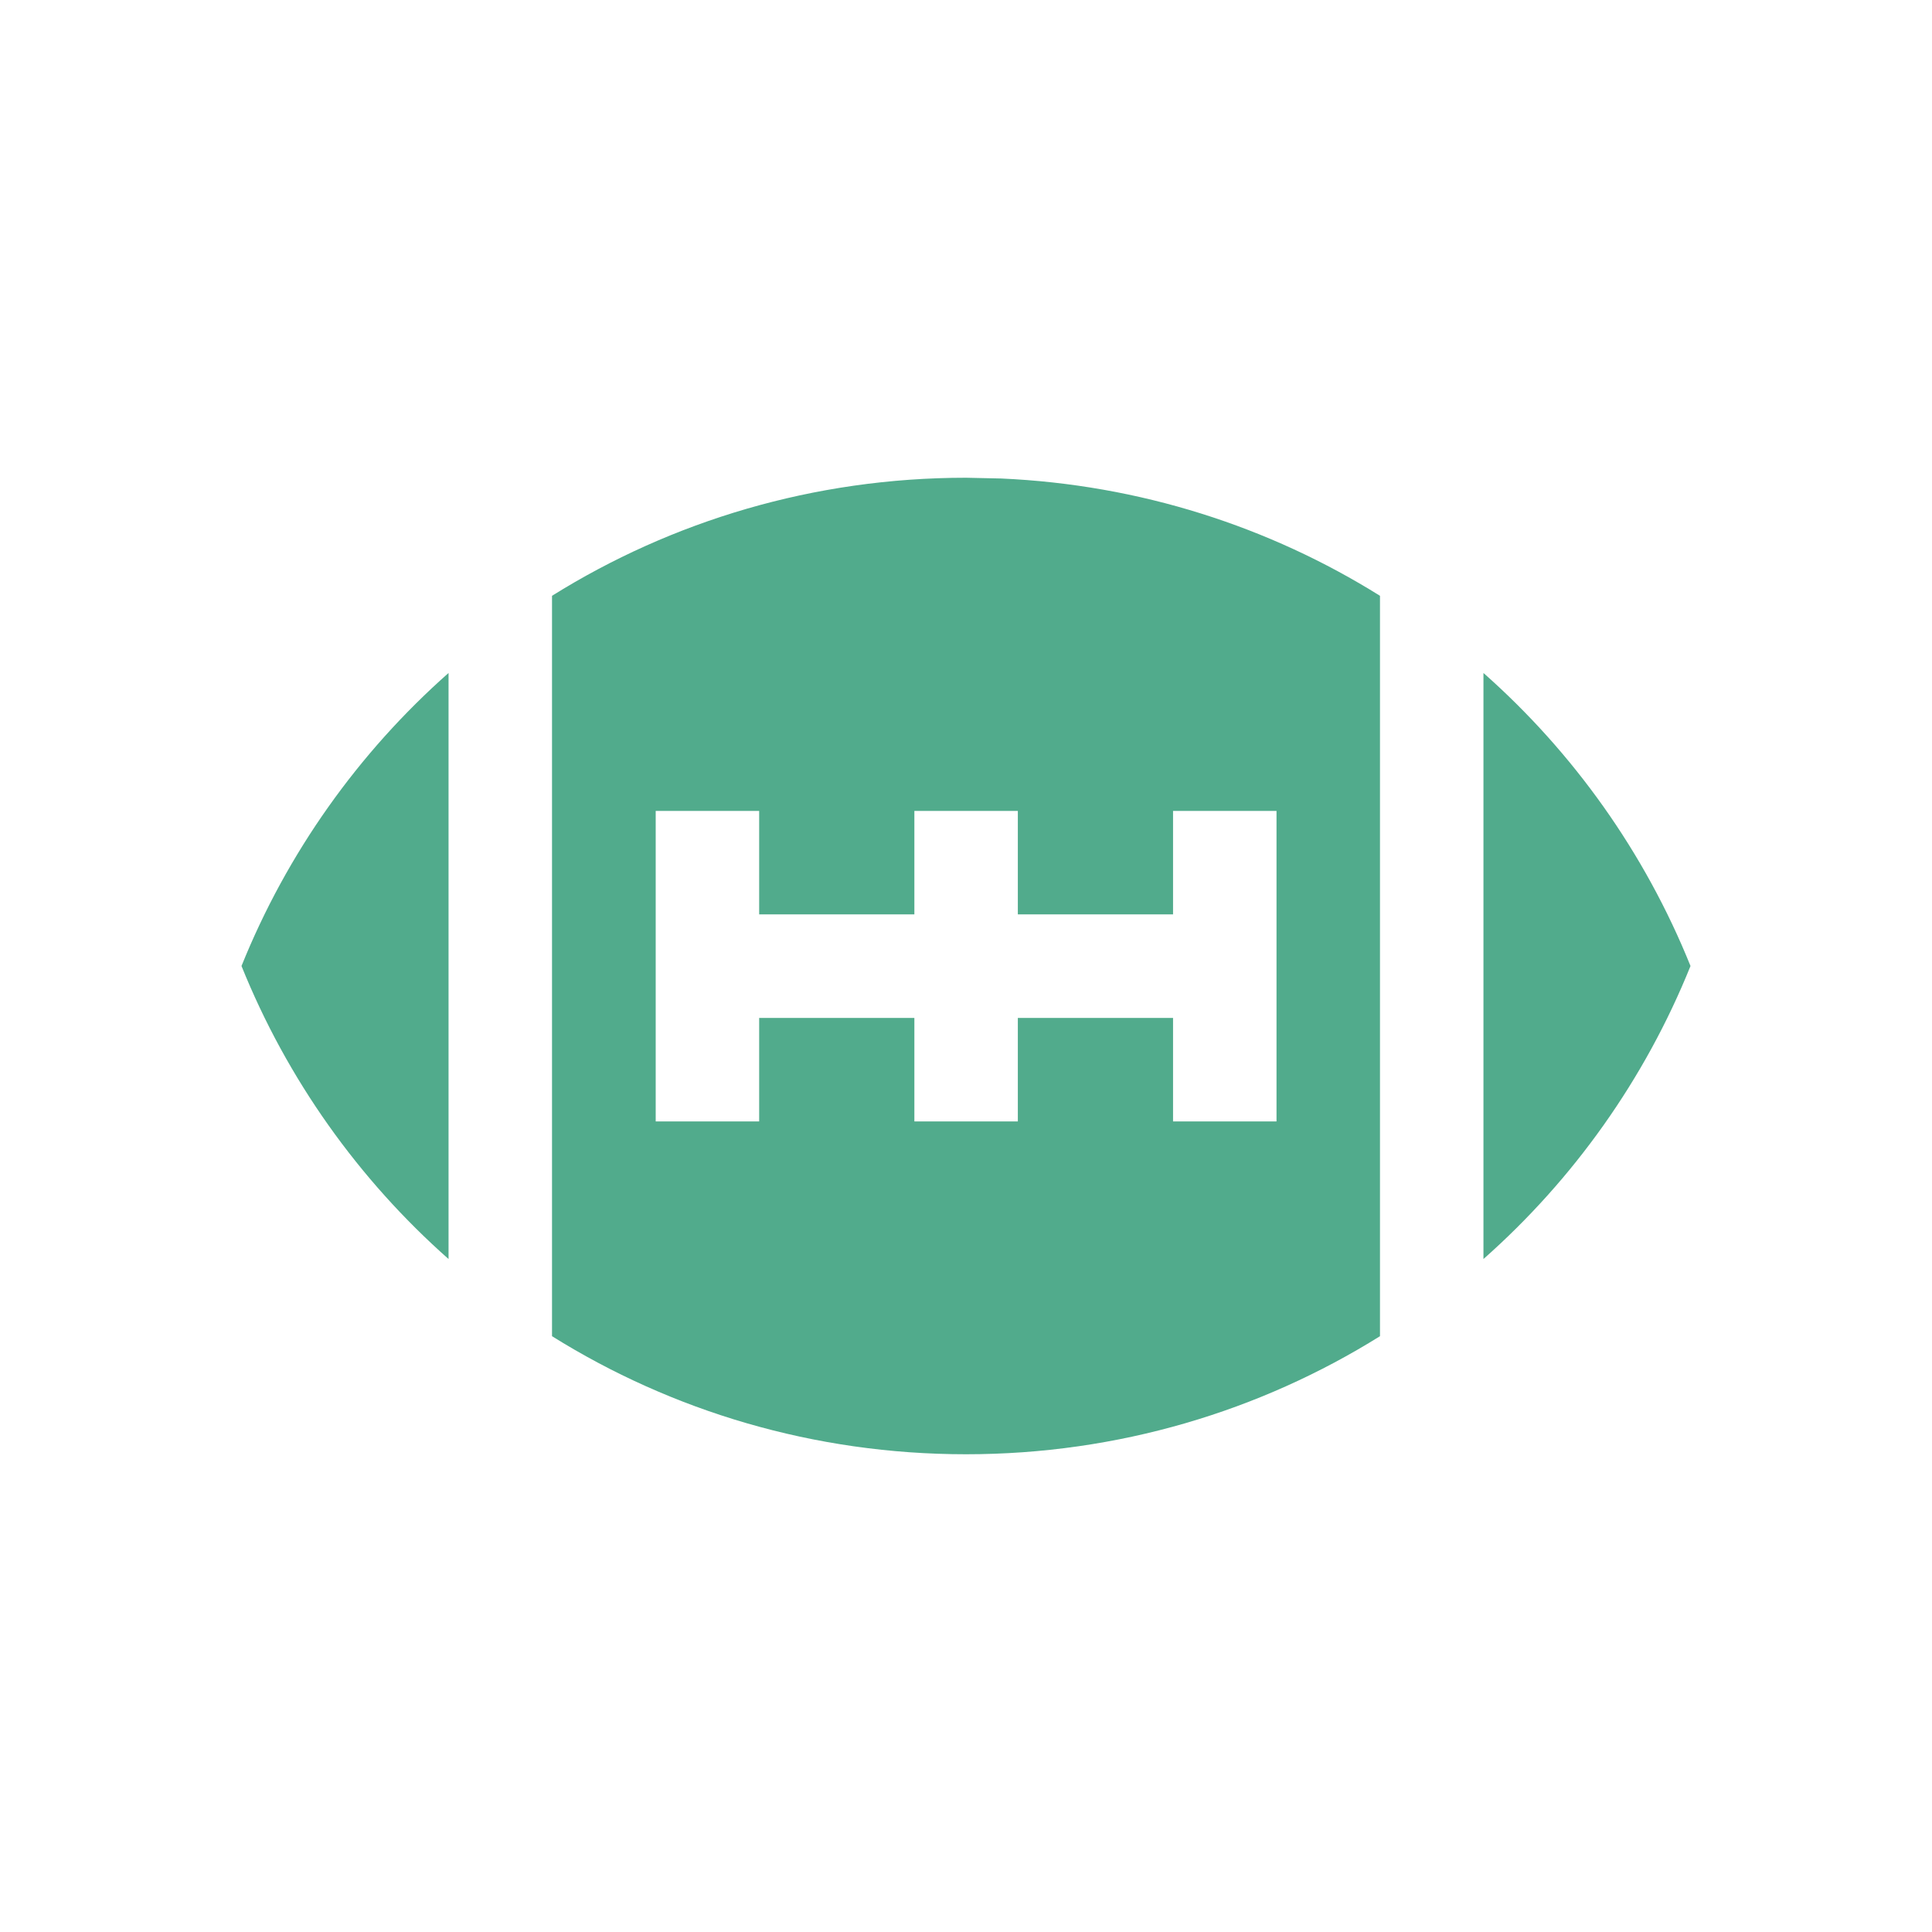
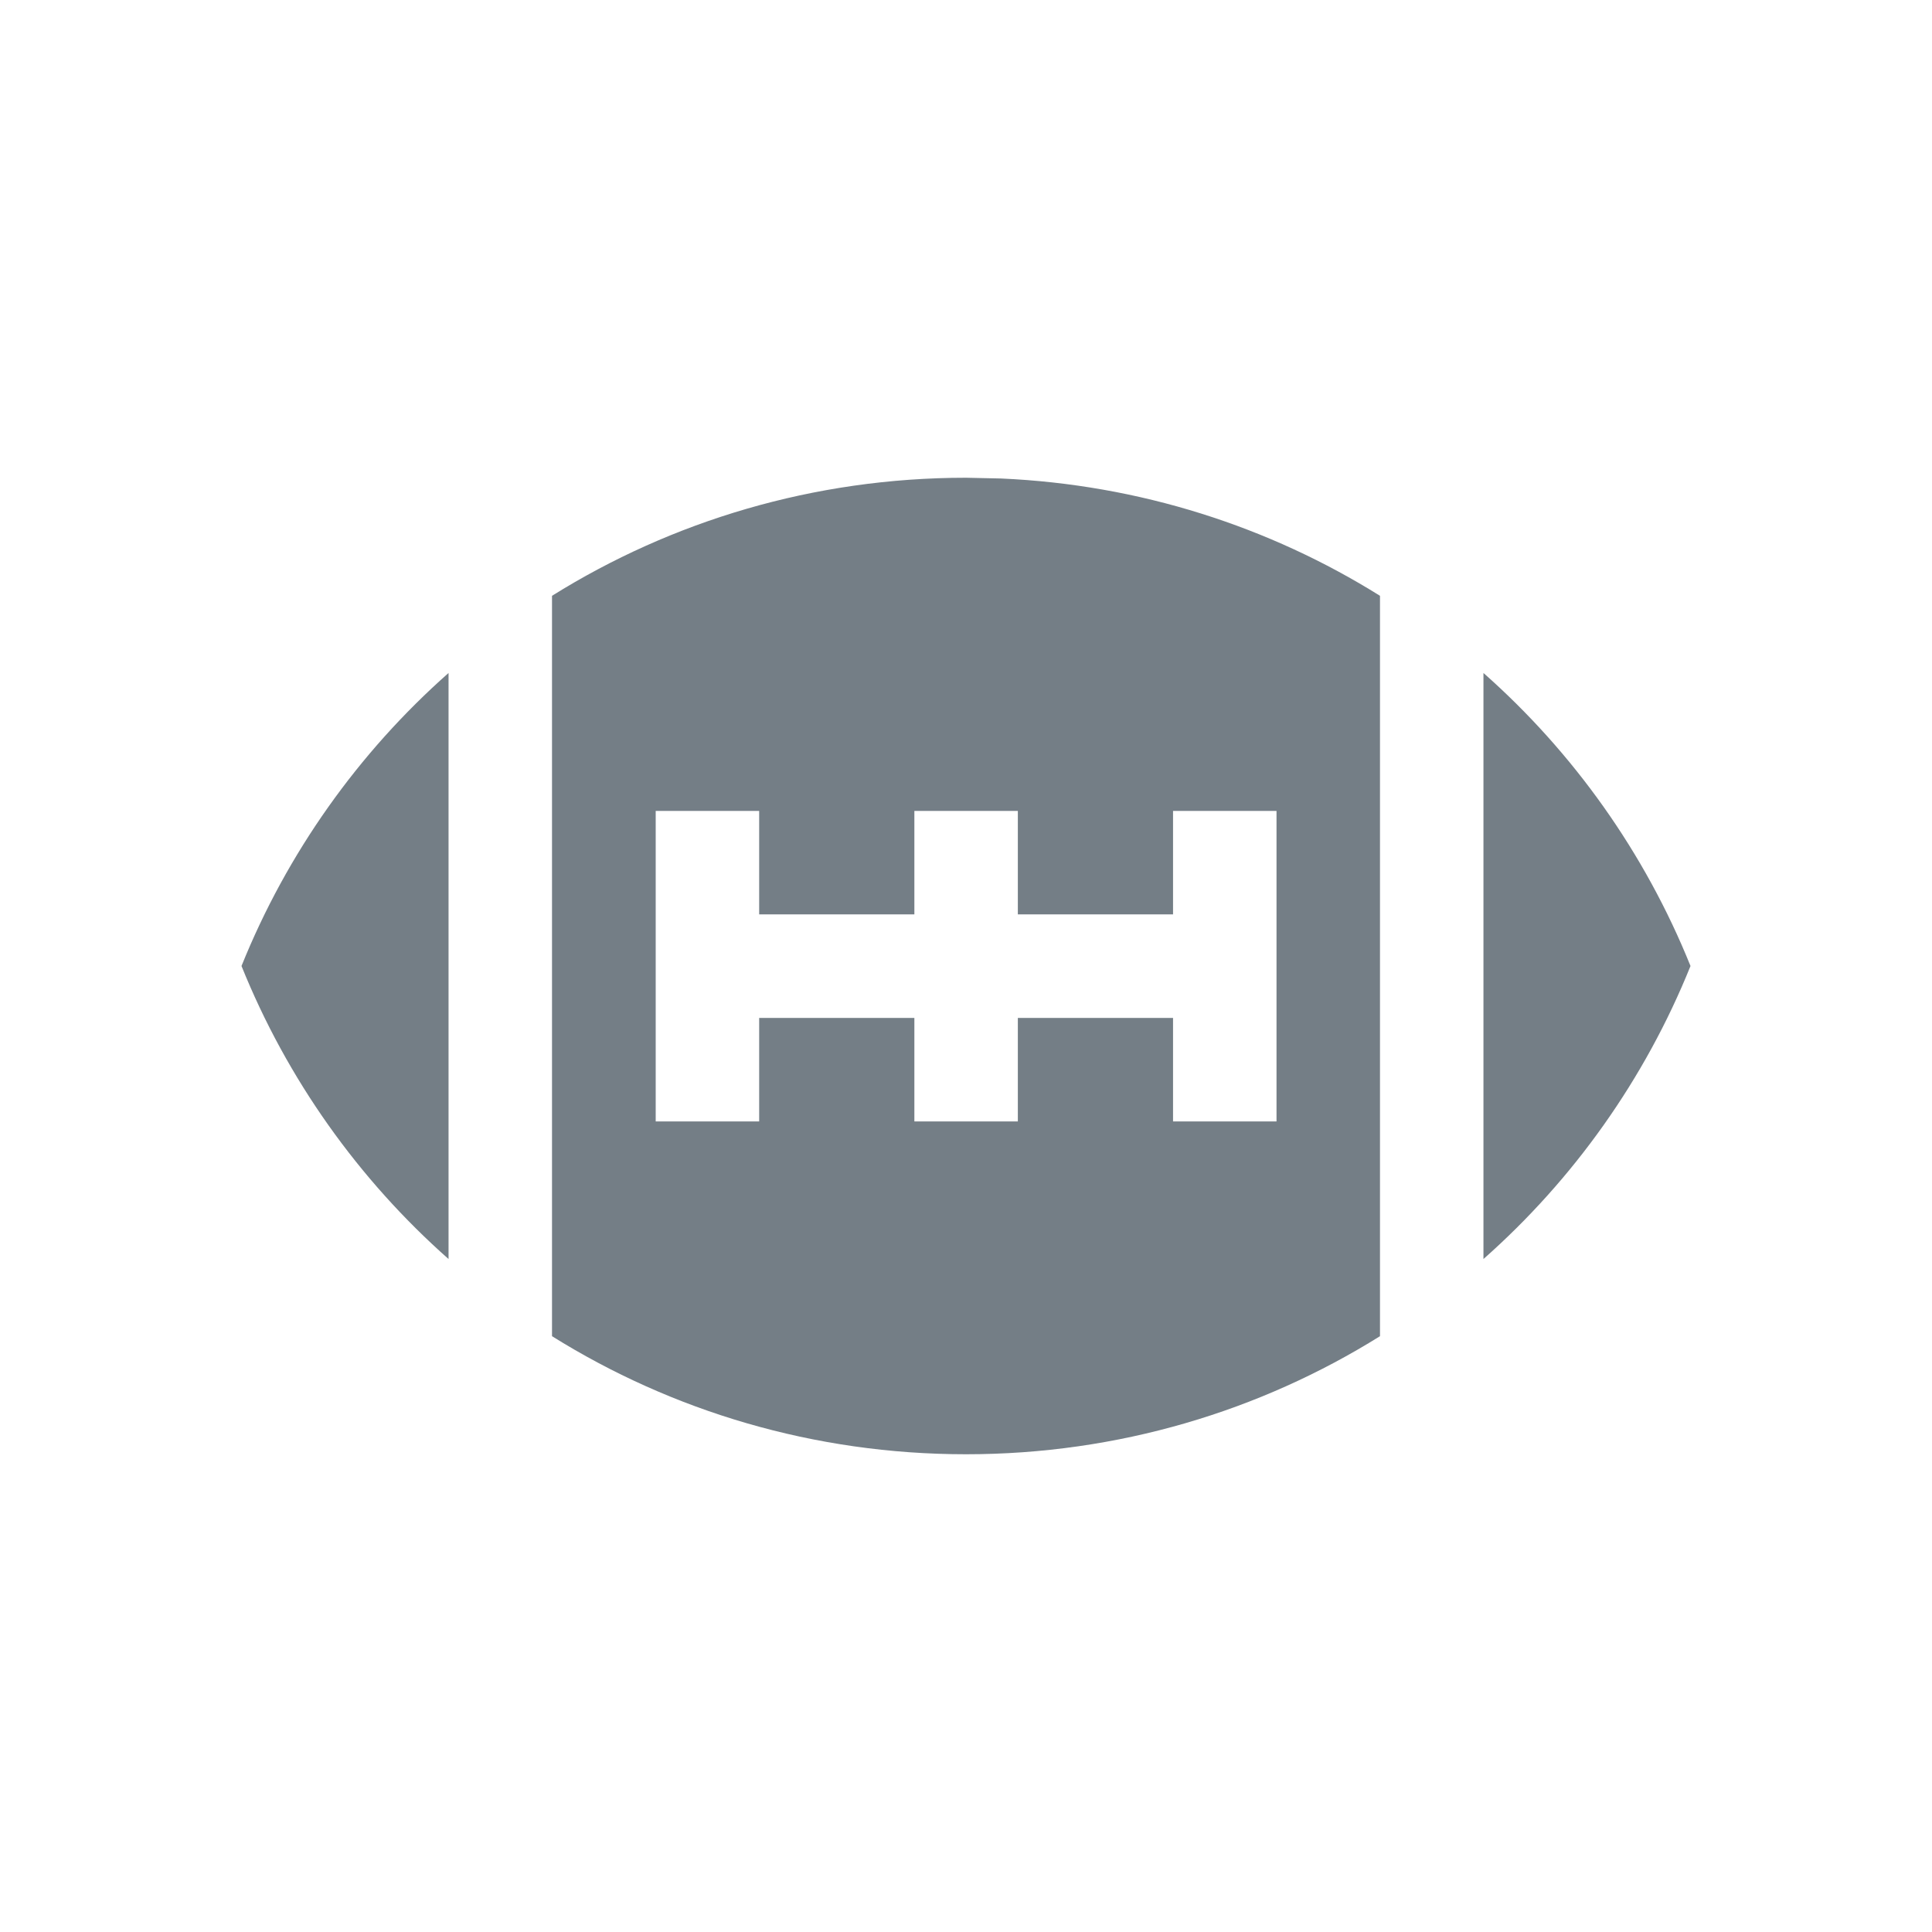
<svg xmlns="http://www.w3.org/2000/svg" height="18" viewBox="0 0 18 18" width="18">
-   <path d="m2.25 9c.425 1.055 1.091 1.989 1.929 2.73v-5.46c-.838.741-1.504 1.675-1.929 2.73zm13.5 0c-.425-1.055-1.091-1.989-1.929-2.73v5.46c.838-.741 1.504-1.675 1.929-2.73zm-6.75-4.549c-1.419 0-2.742.404-3.857 1.1v6.898c1.115.696 2.438 1.1 3.857 1.1s2.742-.404 3.857-1.1v-6.898c-1.029-.643-2.236-1.036-3.531-1.093zm2.893 3.104v2.893h-.964v-.964h-1.446v.964h-.964v-.964h-1.446v.964h-.964v-2.893h.964v.964h1.446v-.964h.964v.964h1.446v-.964z" fill="#51ab8c" />
+   <path d="m2.25 9c.425 1.055 1.091 1.989 1.929 2.73v-5.46c-.838.741-1.504 1.675-1.929 2.73zm13.5 0c-.425-1.055-1.091-1.989-1.929-2.73v5.46c.838-.741 1.504-1.675 1.929-2.73zm-6.75-4.549c-1.419 0-2.742.404-3.857 1.1v6.898c1.115.696 2.438 1.1 3.857 1.1s2.742-.404 3.857-1.1v-6.898c-1.029-.643-2.236-1.036-3.531-1.093zm2.893 3.104v2.893h-.964v-.964h-1.446v.964h-.964v-.964h-1.446v.964h-.964v-2.893h.964v.964h1.446v-.964h.964v.964h1.446v-.964z" fill="#747E86" />
</svg>
